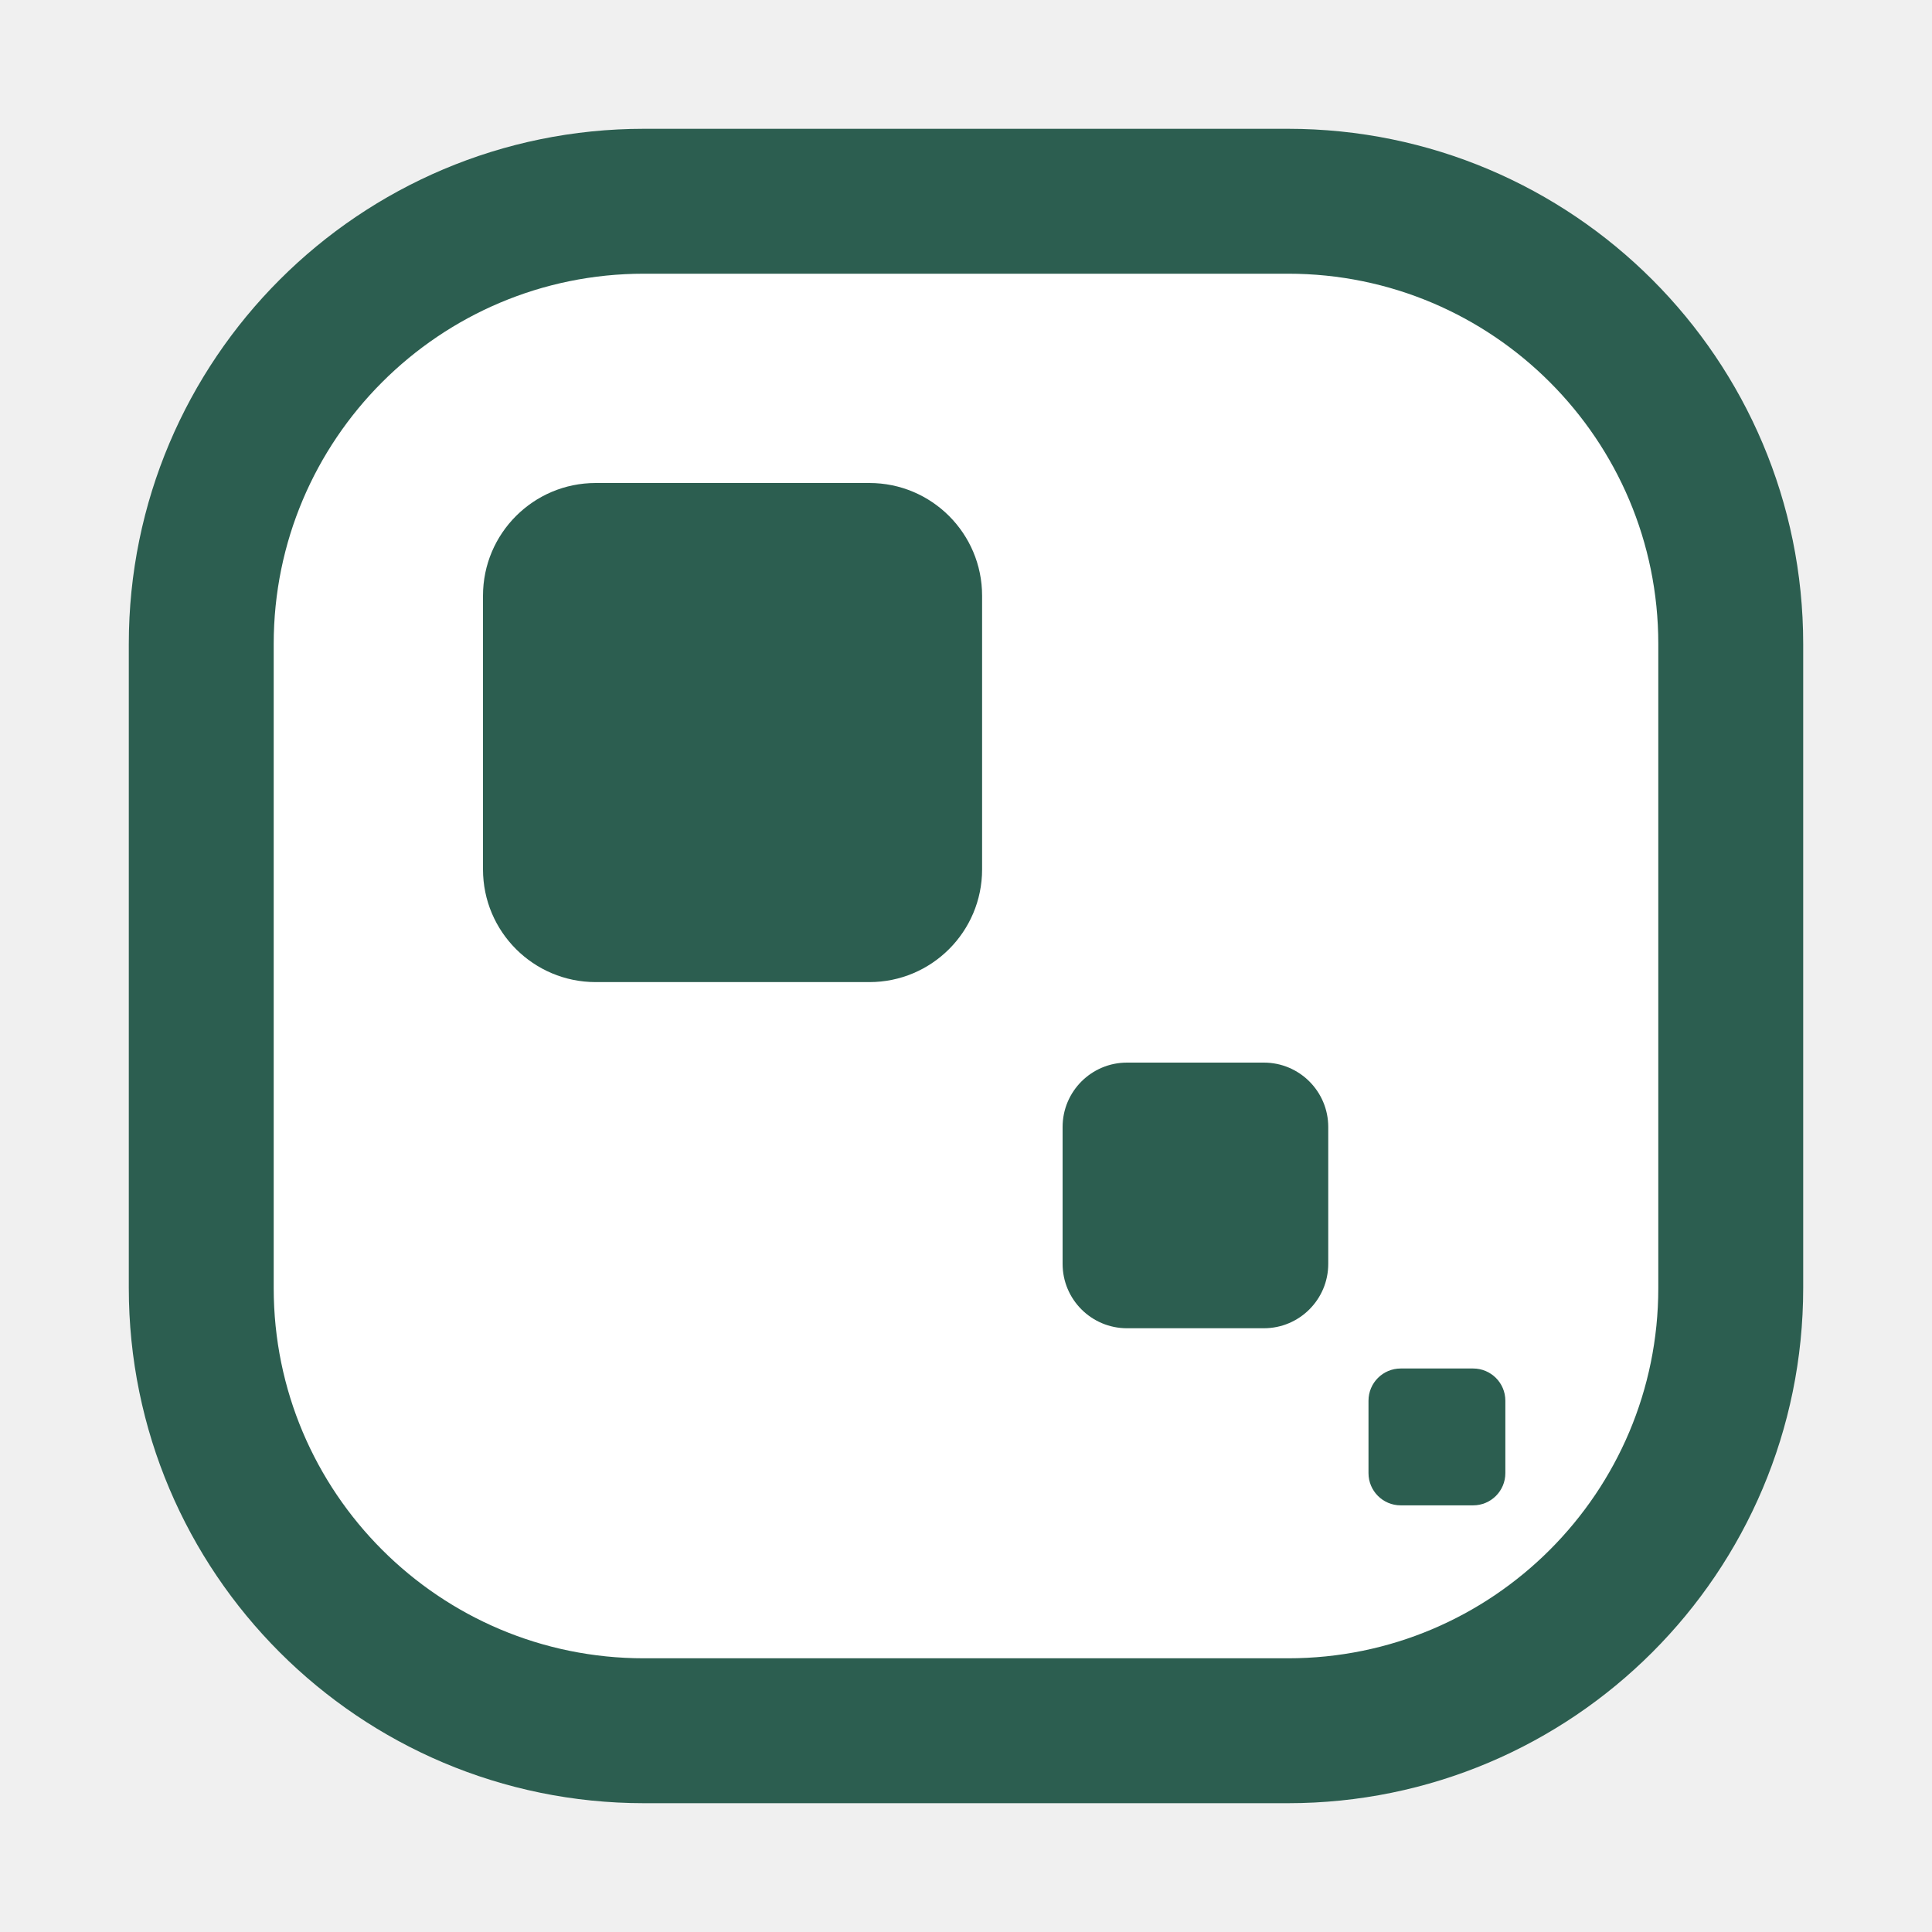
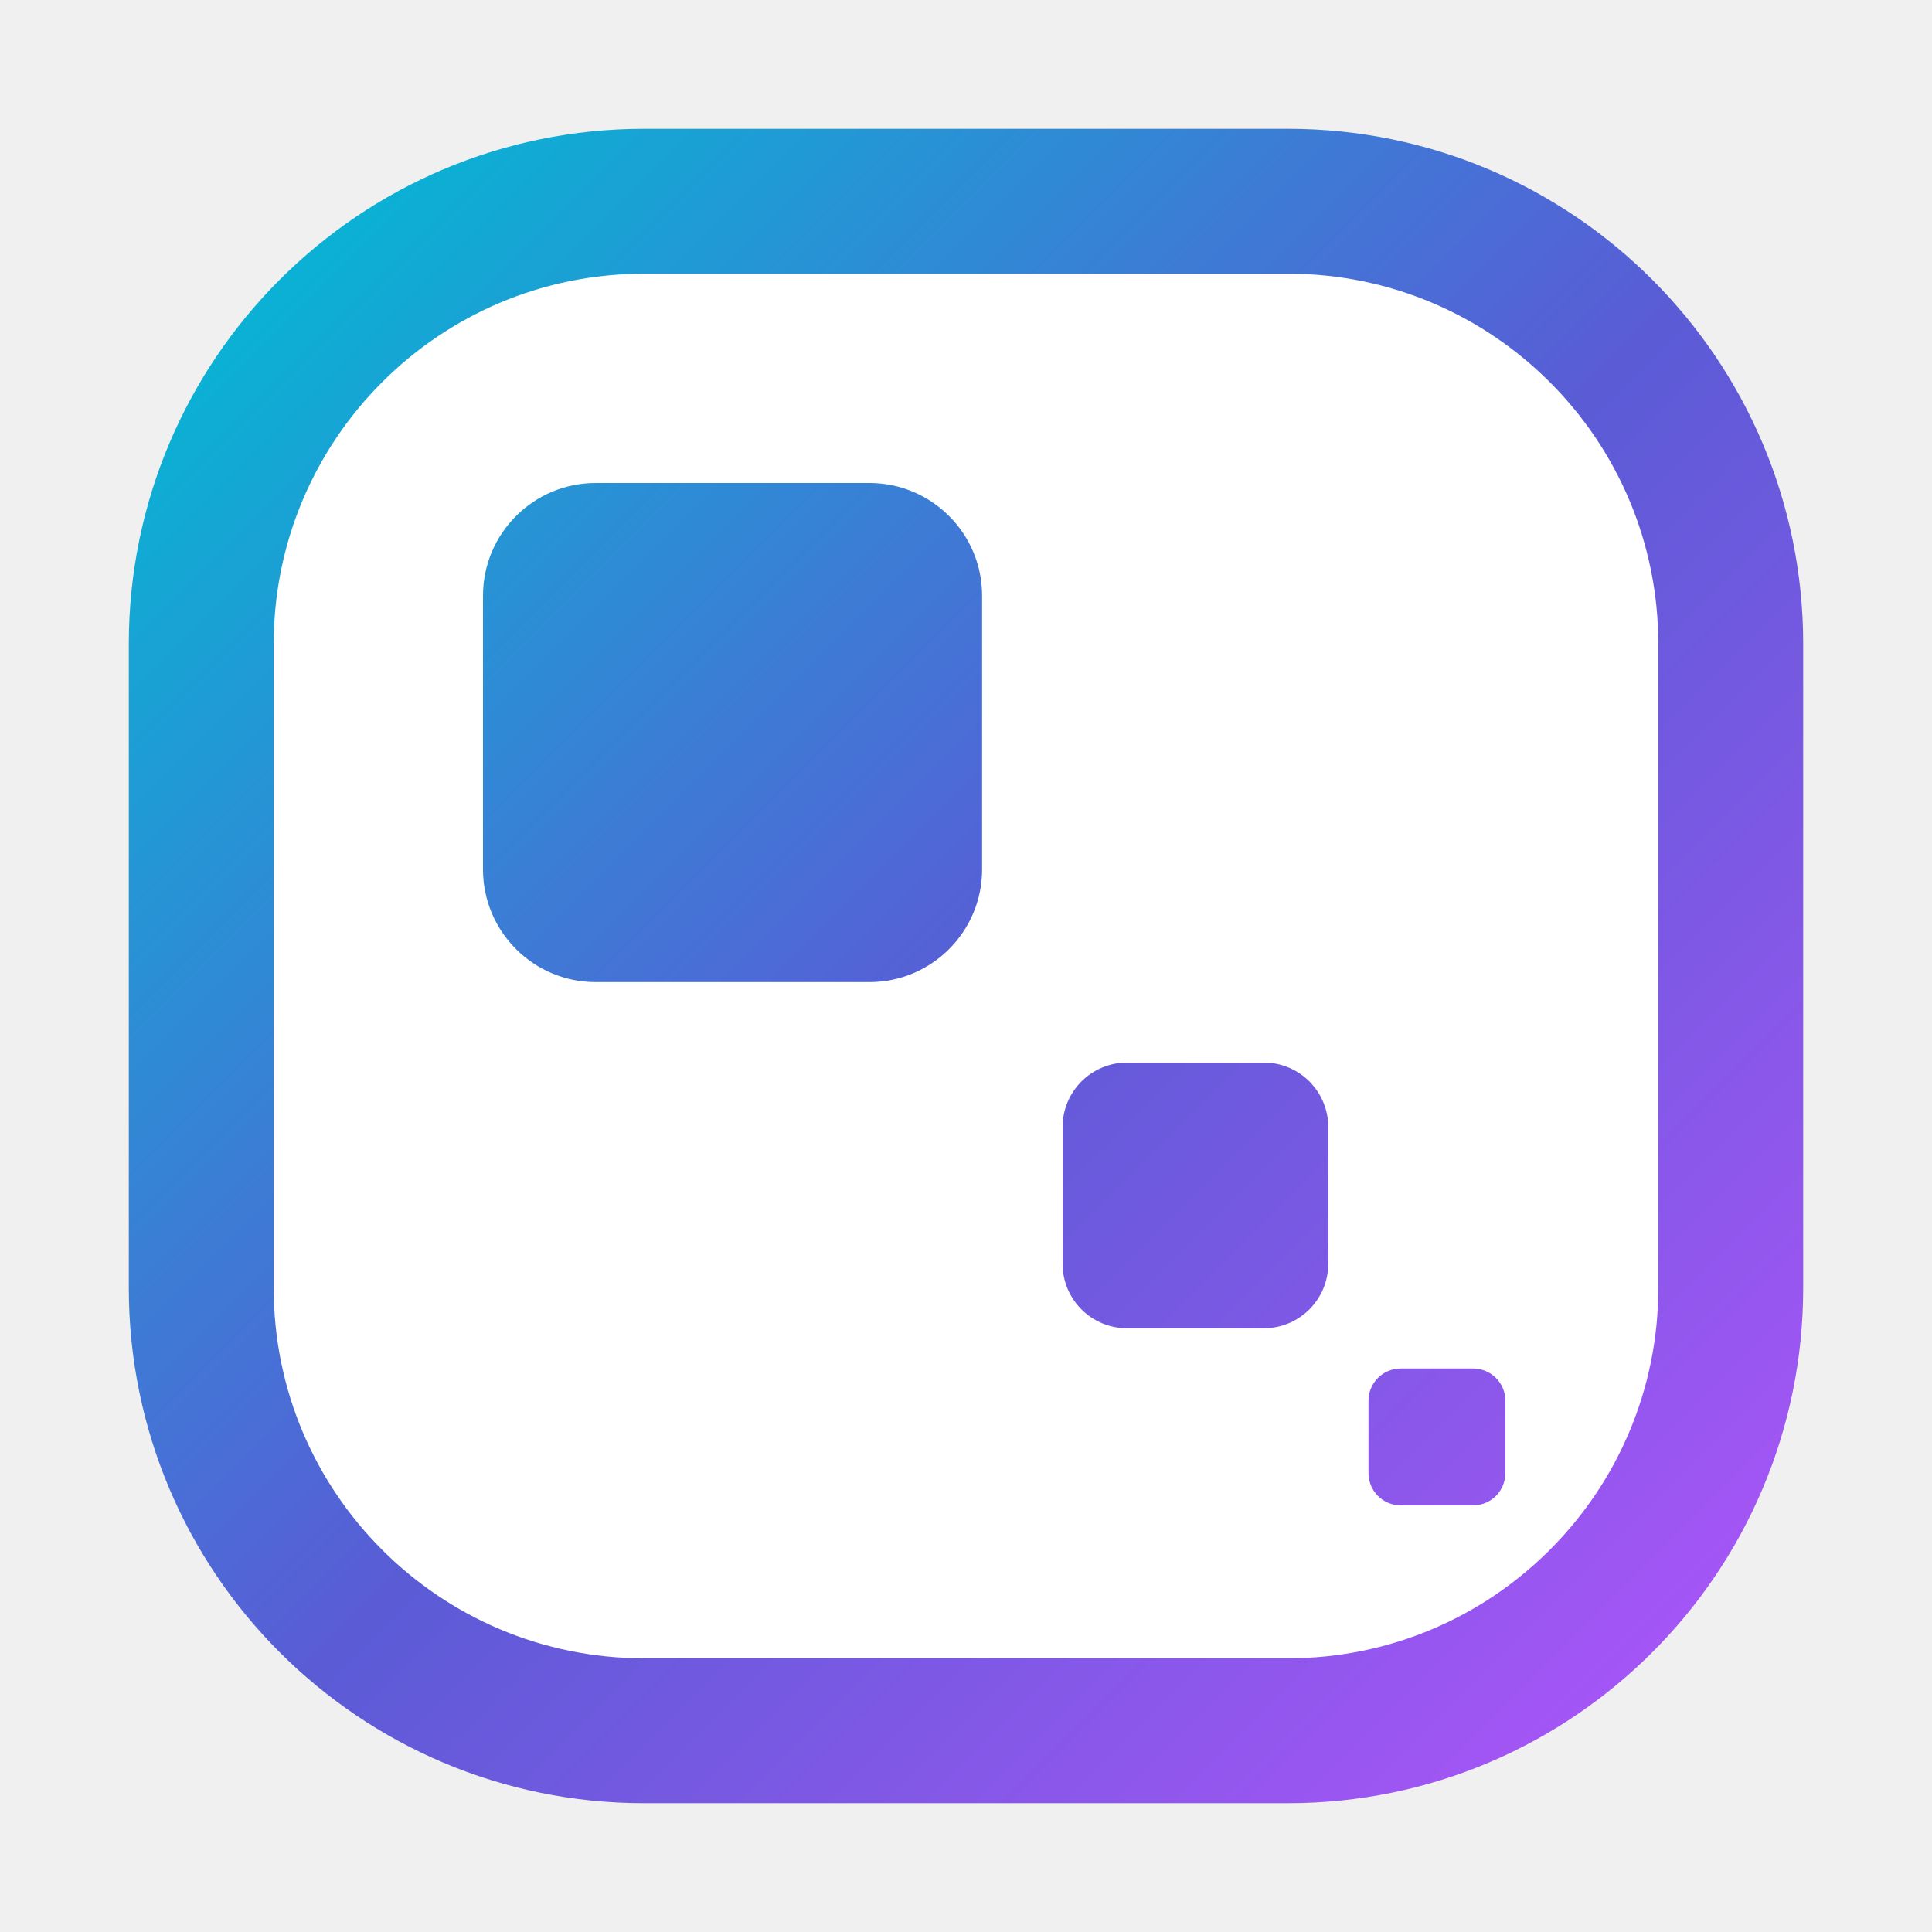
<svg xmlns="http://www.w3.org/2000/svg" viewBox="0 0 24 24">
-   <rect x="2.5" y="2.5" width="19" height="19" rx="5.5" fill="#fff" stroke="#2c5e50" stroke-width="1.8" />
-   <rect x="6" y="6" width="6.2" height="6.2" rx="1.4" fill="#2c5e50" />
-   <rect x="13.2" y="13.2" width="3.3" height="3.3" rx=".8" fill="#2c5e50" />
-   <rect x="17" y="17" width="1.7" height="1.7" rx=".4" fill="#2c5e50" />
+   <defs>
+     <linearGradient id="g" gradientUnits="userSpaceOnUse" x1="3" y1="3" x2="21" y2="21">
+       <stop offset="0" stop-color="#06b6d4" />
+       <stop offset=".52" stop-color="#5b5bd6" />
+       <stop offset="1" stop-color="#a855f7" />
+     </linearGradient>
+   </defs>
+   <rect x="2.5" y="2.5" width="19" height="19" rx="5.5" fill="#fff" stroke="url(#g)" stroke-width="1.8" />
+   <rect x="6" y="6" width="6.2" height="6.2" rx="1.4" fill="url(#g)" />
+   <rect x="13.2" y="13.2" width="3.3" height="3.3" rx=".8" fill="url(#g)" />
+   <rect x="17" y="17" width="1.7" height="1.7" rx=".4" fill="url(#g)" />
</svg>
